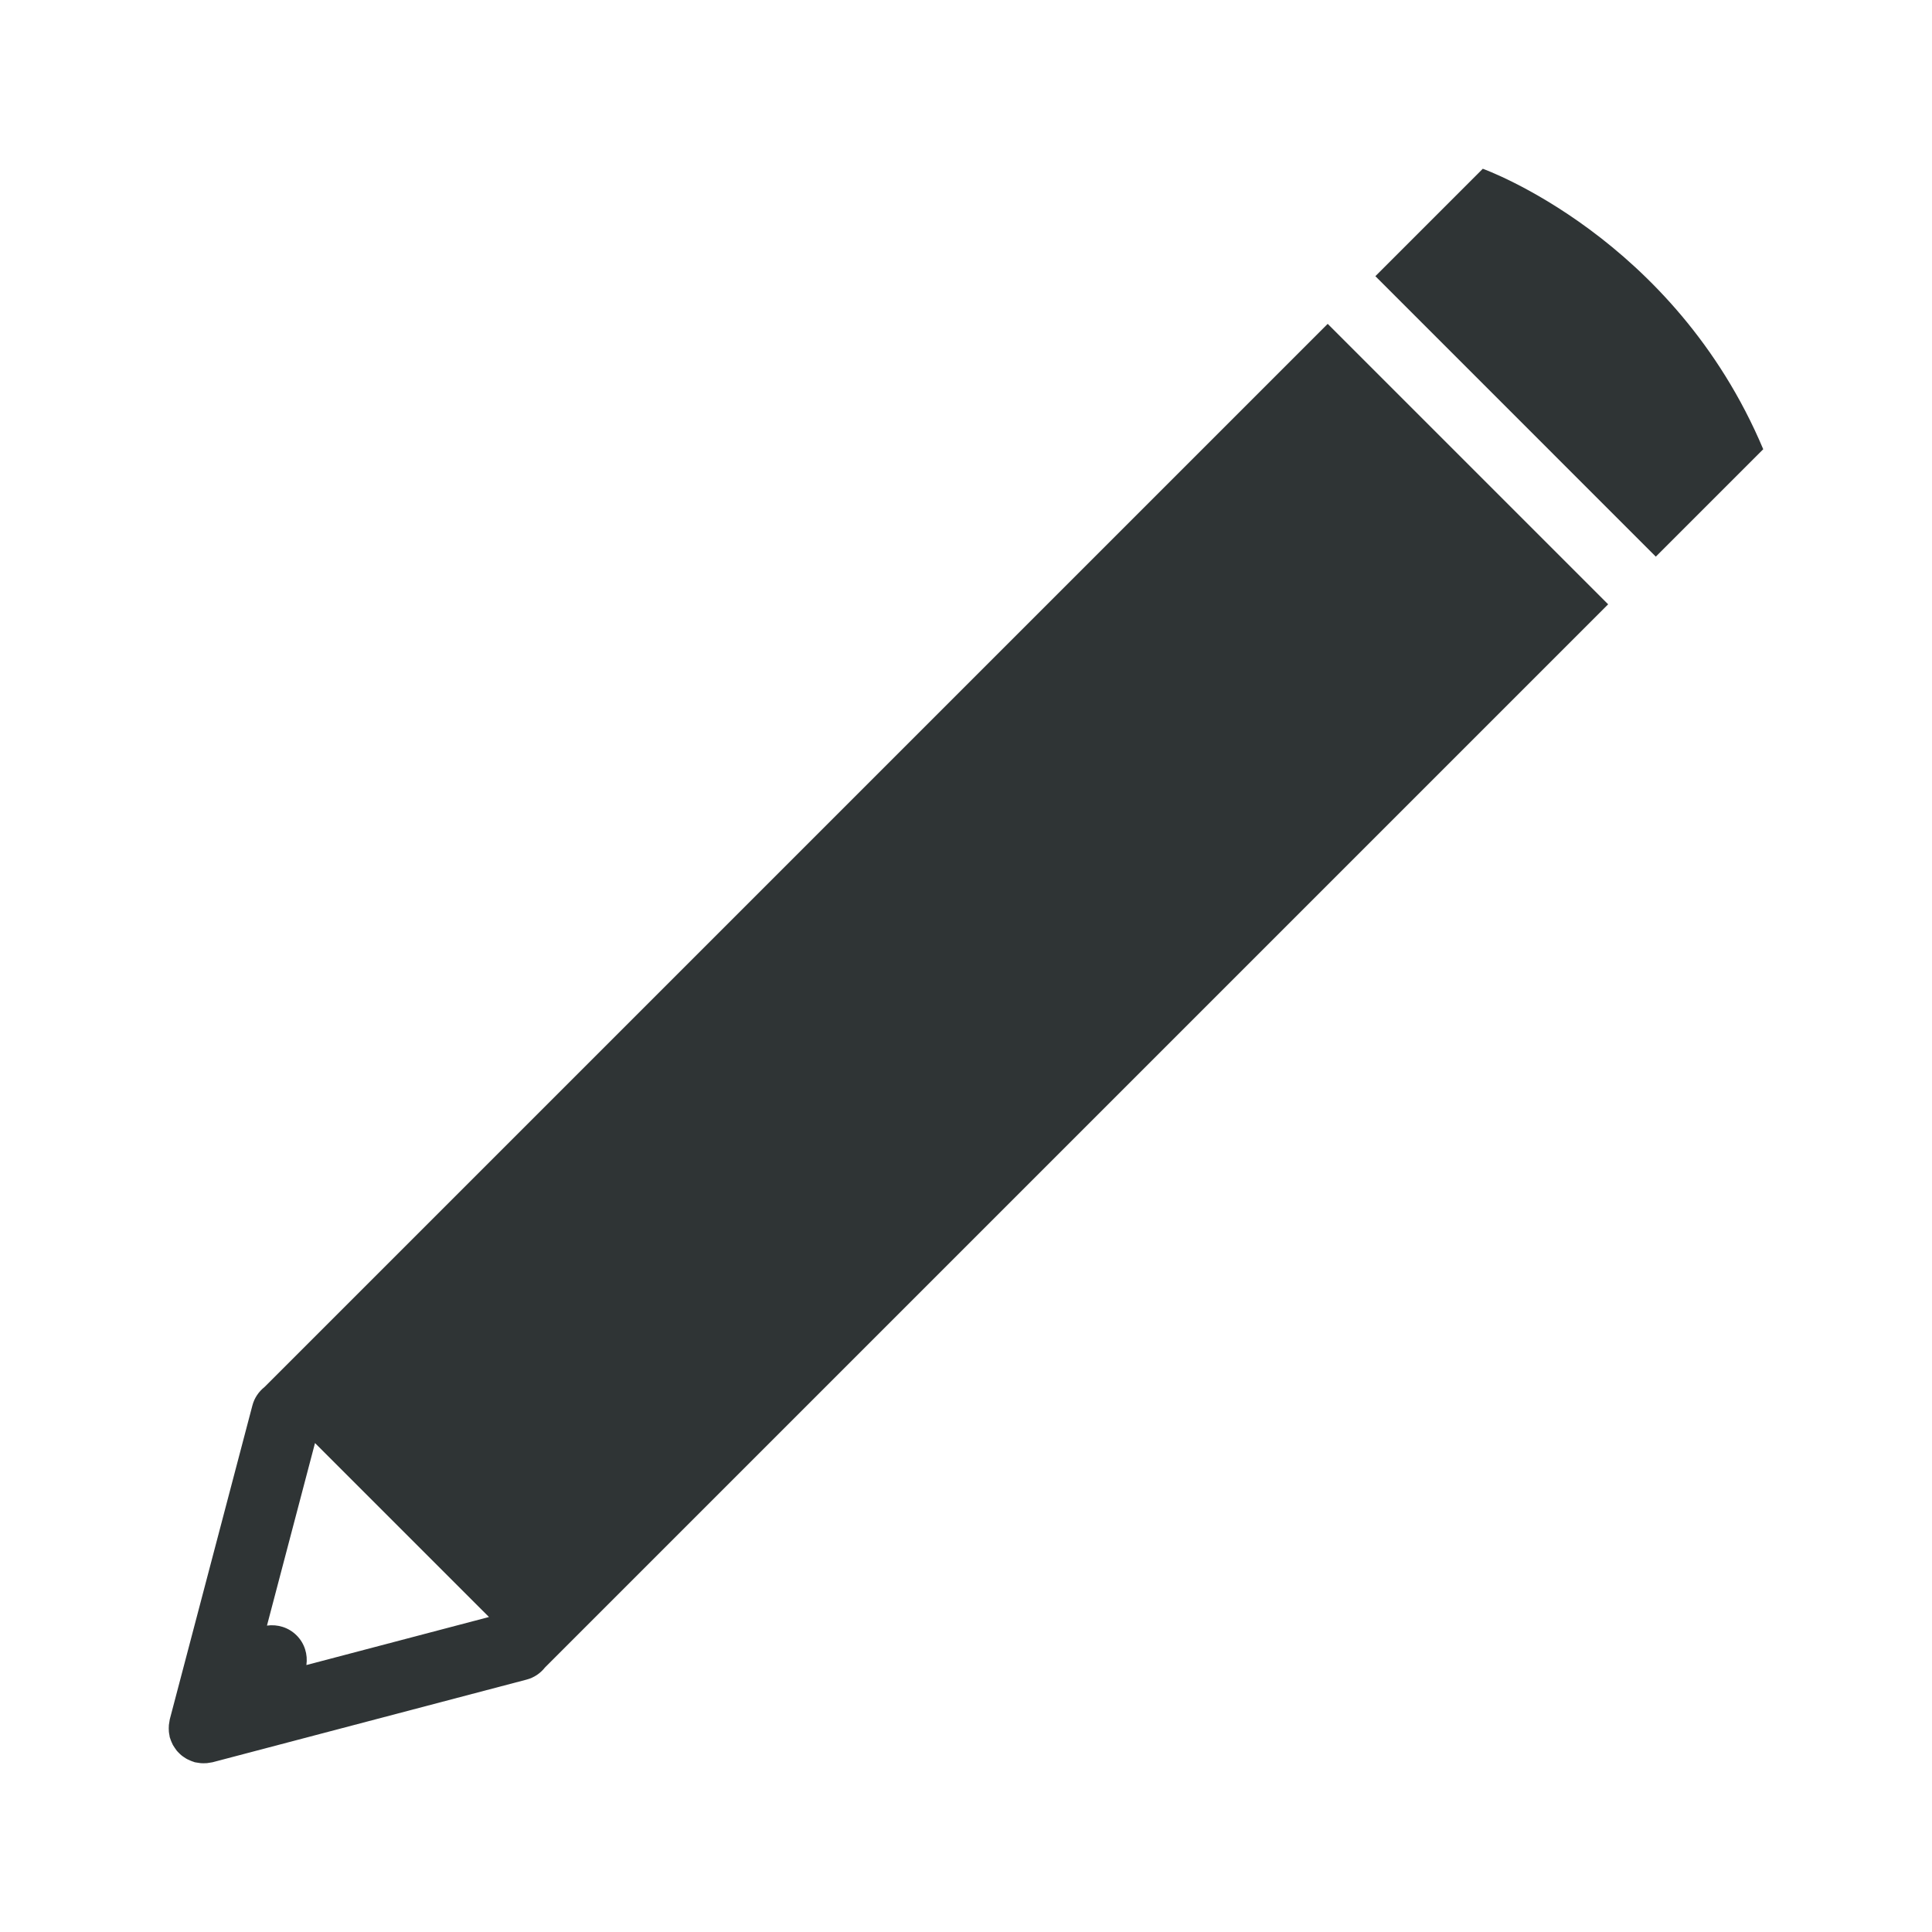
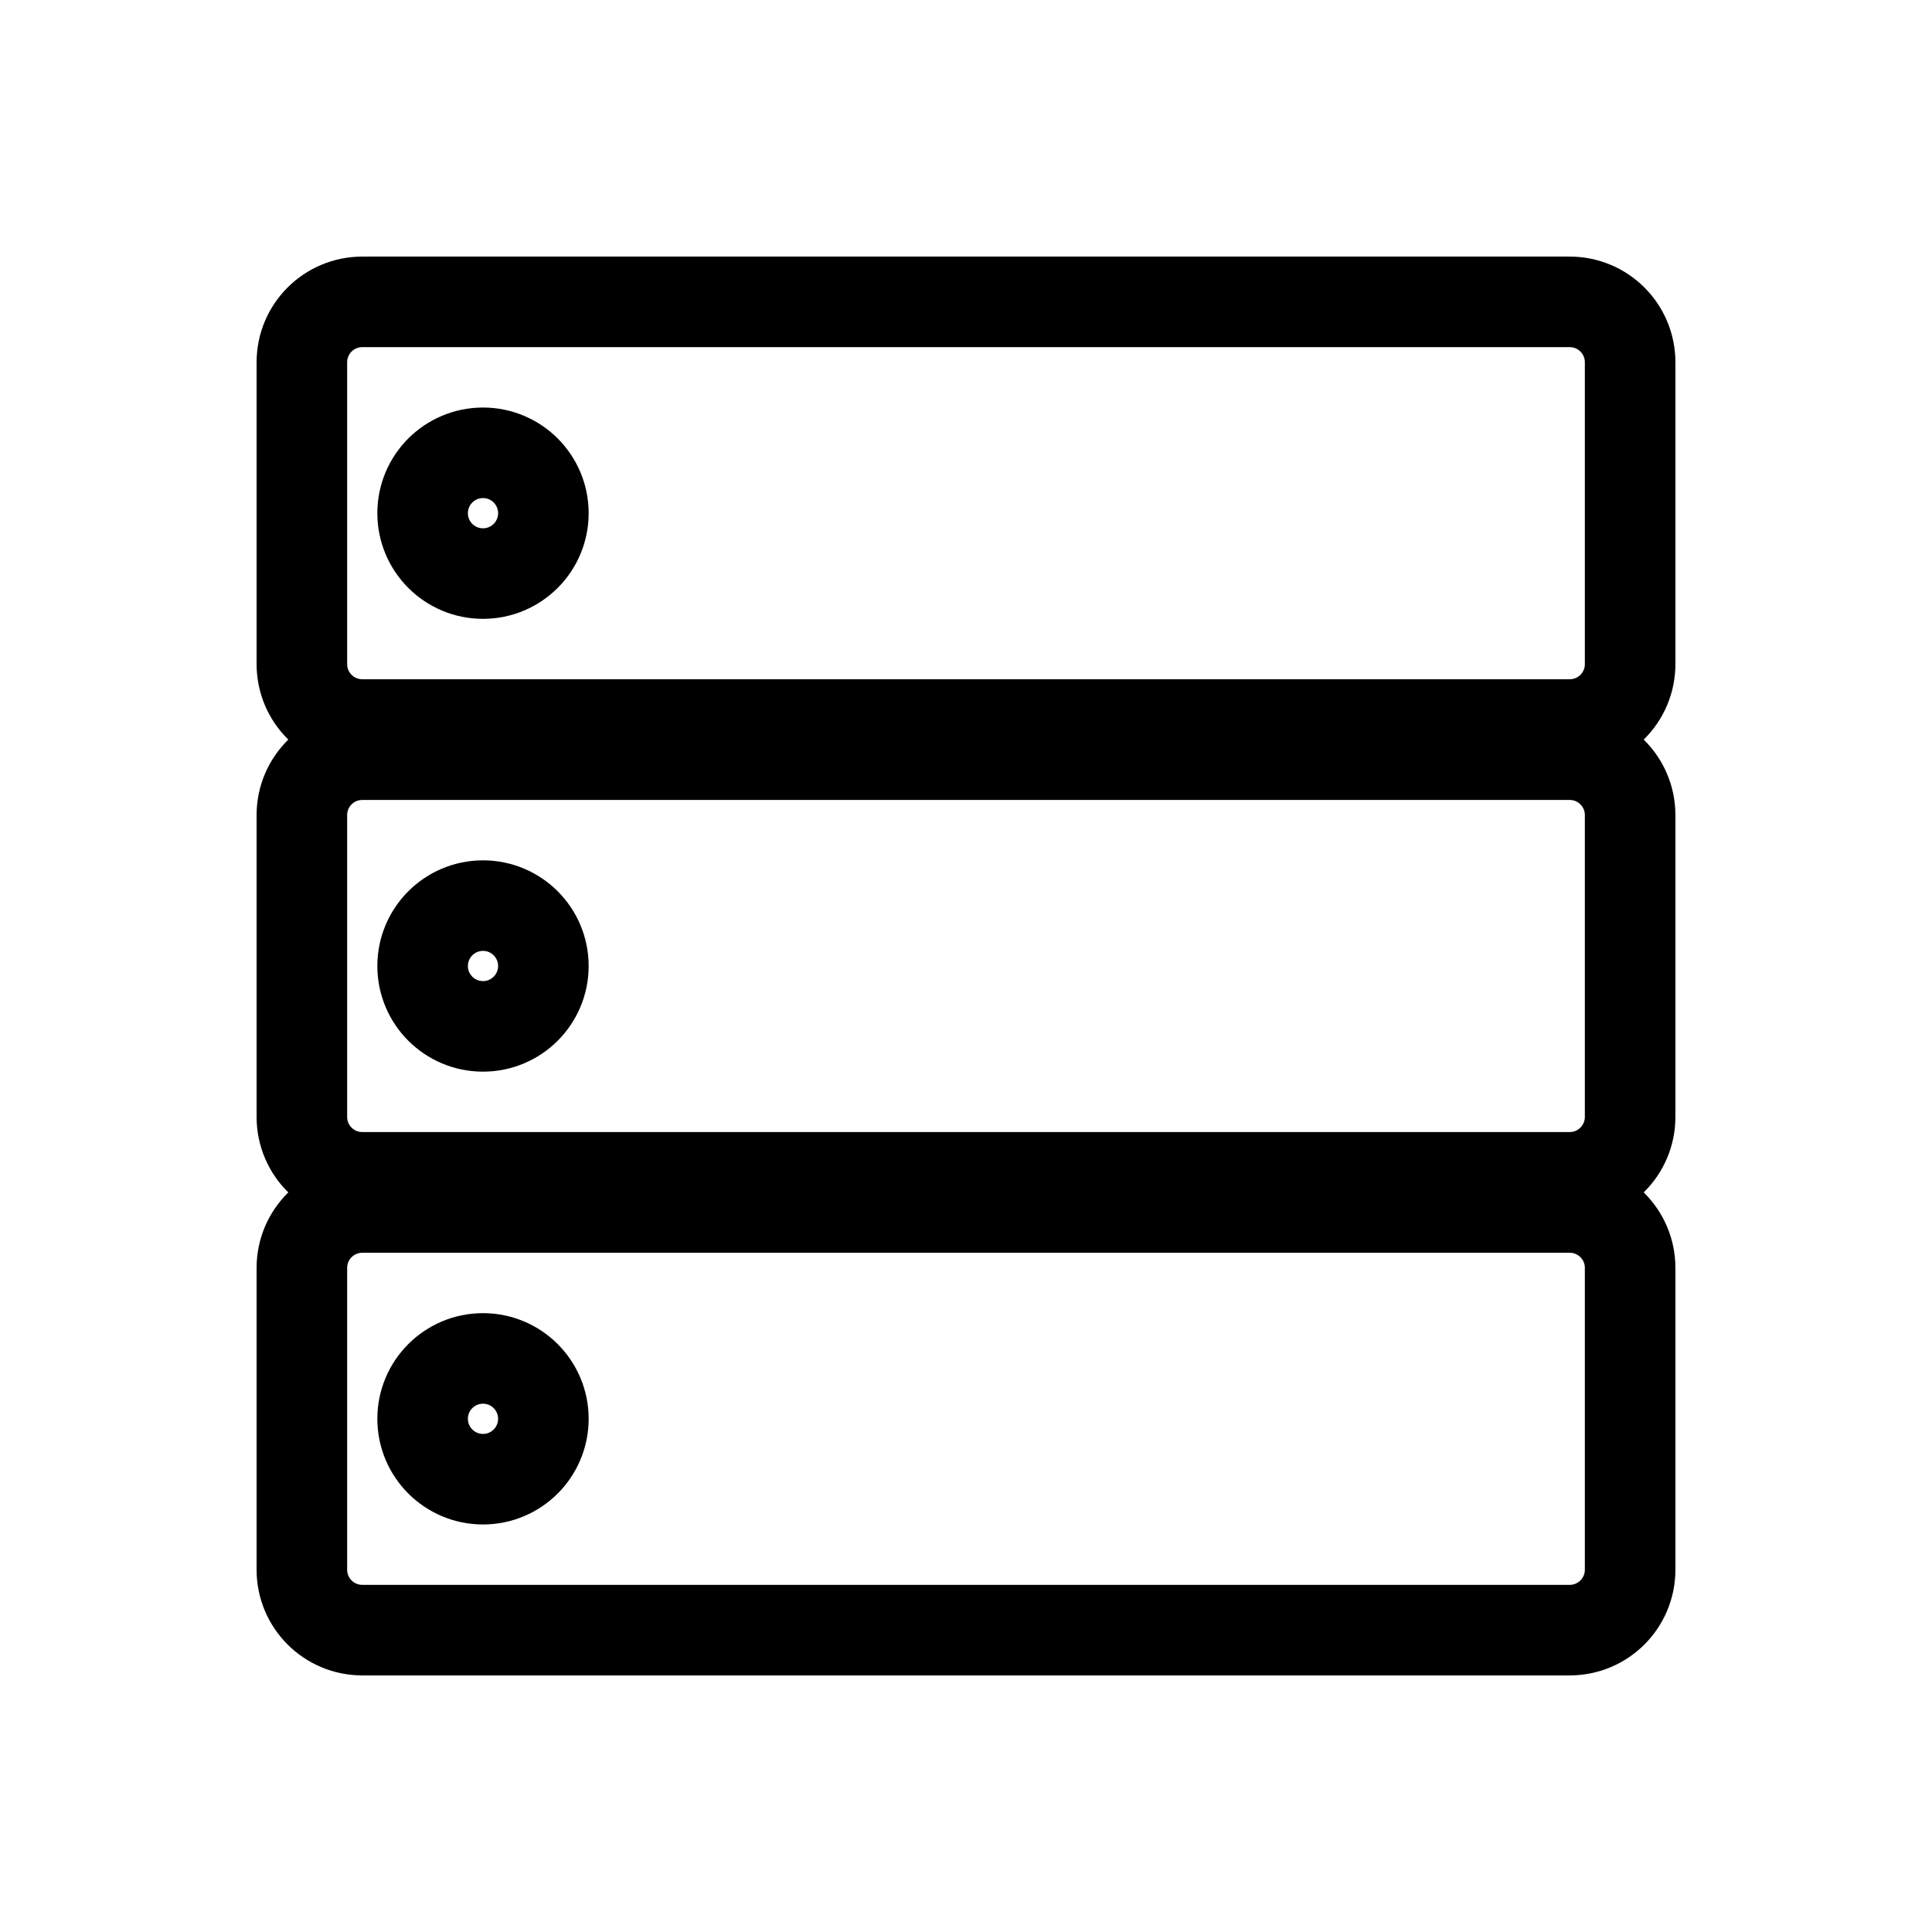
- <svg xmlns="http://www.w3.org/2000/svg" height="128px" id="Layer_1" style="enable-background:new 0 0 128 128;" version="1.1" viewBox="0 0 128 128" width="128px" xml:space="preserve">
-   <g>
-     <path d="M36.108,110.473l70.436-70.436L87.963,21.457L17.526,91.893c-0.378,0.302-0.671,0.716-0.803,1.22   l-5.476,20.803c-0.01,0.04-0.01,0.082-0.019,0.121c-0.018,0.082-0.029,0.162-0.039,0.247c-0.007,0.075-0.009,0.147-0.009,0.222   c-0.001,0.077,0.001,0.147,0.009,0.225c0.01,0.084,0.021,0.166,0.039,0.246c0.008,0.04,0.008,0.082,0.019,0.121   c0.007,0.029,0.021,0.055,0.031,0.083c0.023,0.078,0.053,0.154,0.086,0.23c0.029,0.067,0.057,0.134,0.09,0.196   c0.037,0.066,0.077,0.127,0.121,0.189c0.041,0.063,0.083,0.126,0.13,0.184c0.047,0.059,0.1,0.109,0.152,0.162   c0.053,0.054,0.105,0.105,0.163,0.152c0.056,0.048,0.119,0.09,0.182,0.131c0.063,0.043,0.124,0.084,0.192,0.12   c0.062,0.033,0.128,0.062,0.195,0.09c0.076,0.033,0.151,0.063,0.23,0.087c0.028,0.009,0.054,0.023,0.083,0.031   c0.04,0.01,0.081,0.01,0.121,0.02c0.081,0.017,0.162,0.028,0.246,0.037c0.077,0.009,0.148,0.011,0.224,0.01   c0.075,0,0.147-0.001,0.223-0.008c0.084-0.011,0.166-0.022,0.247-0.039c0.04-0.01,0.082-0.01,0.121-0.02l20.804-5.475   C35.393,111.146,35.808,110.853,36.108,110.473z M19.651,108.349c-0.535-0.535-1.267-0.746-1.964-0.649l3.183-12.094l11.526,11.525   L20.3,110.313C20.398,109.616,20.188,108.884,19.651,108.349z" style="fill:#2F3435;" />
-     <path d="M109.702,36.879l-18.58-18.581l7.117-7.117c0,0,12.656,4.514,18.58,18.582L109.702,36.879z" style="fill:#2F3435;" />
-   </g>
+ <svg xmlns="http://www.w3.org/2000/svg" viewBox="0 0 64 64" stroke="currentColor" stroke-width="3" fill="none" stroke-linejoin="round">
+   <rect x="10" y="10" width="44" height="14" rx="2" ry="2" />
+   <circle cx="16" cy="17" r="2" />
+   <rect x="10" y="25" width="44" height="14" rx="2" ry="2" />
+   <circle cx="16" cy="32" r="2" />
+   <rect x="10" y="40" width="44" height="14" rx="2" ry="2" />
+   <circle cx="16" cy="47" r="2" />
</svg>
